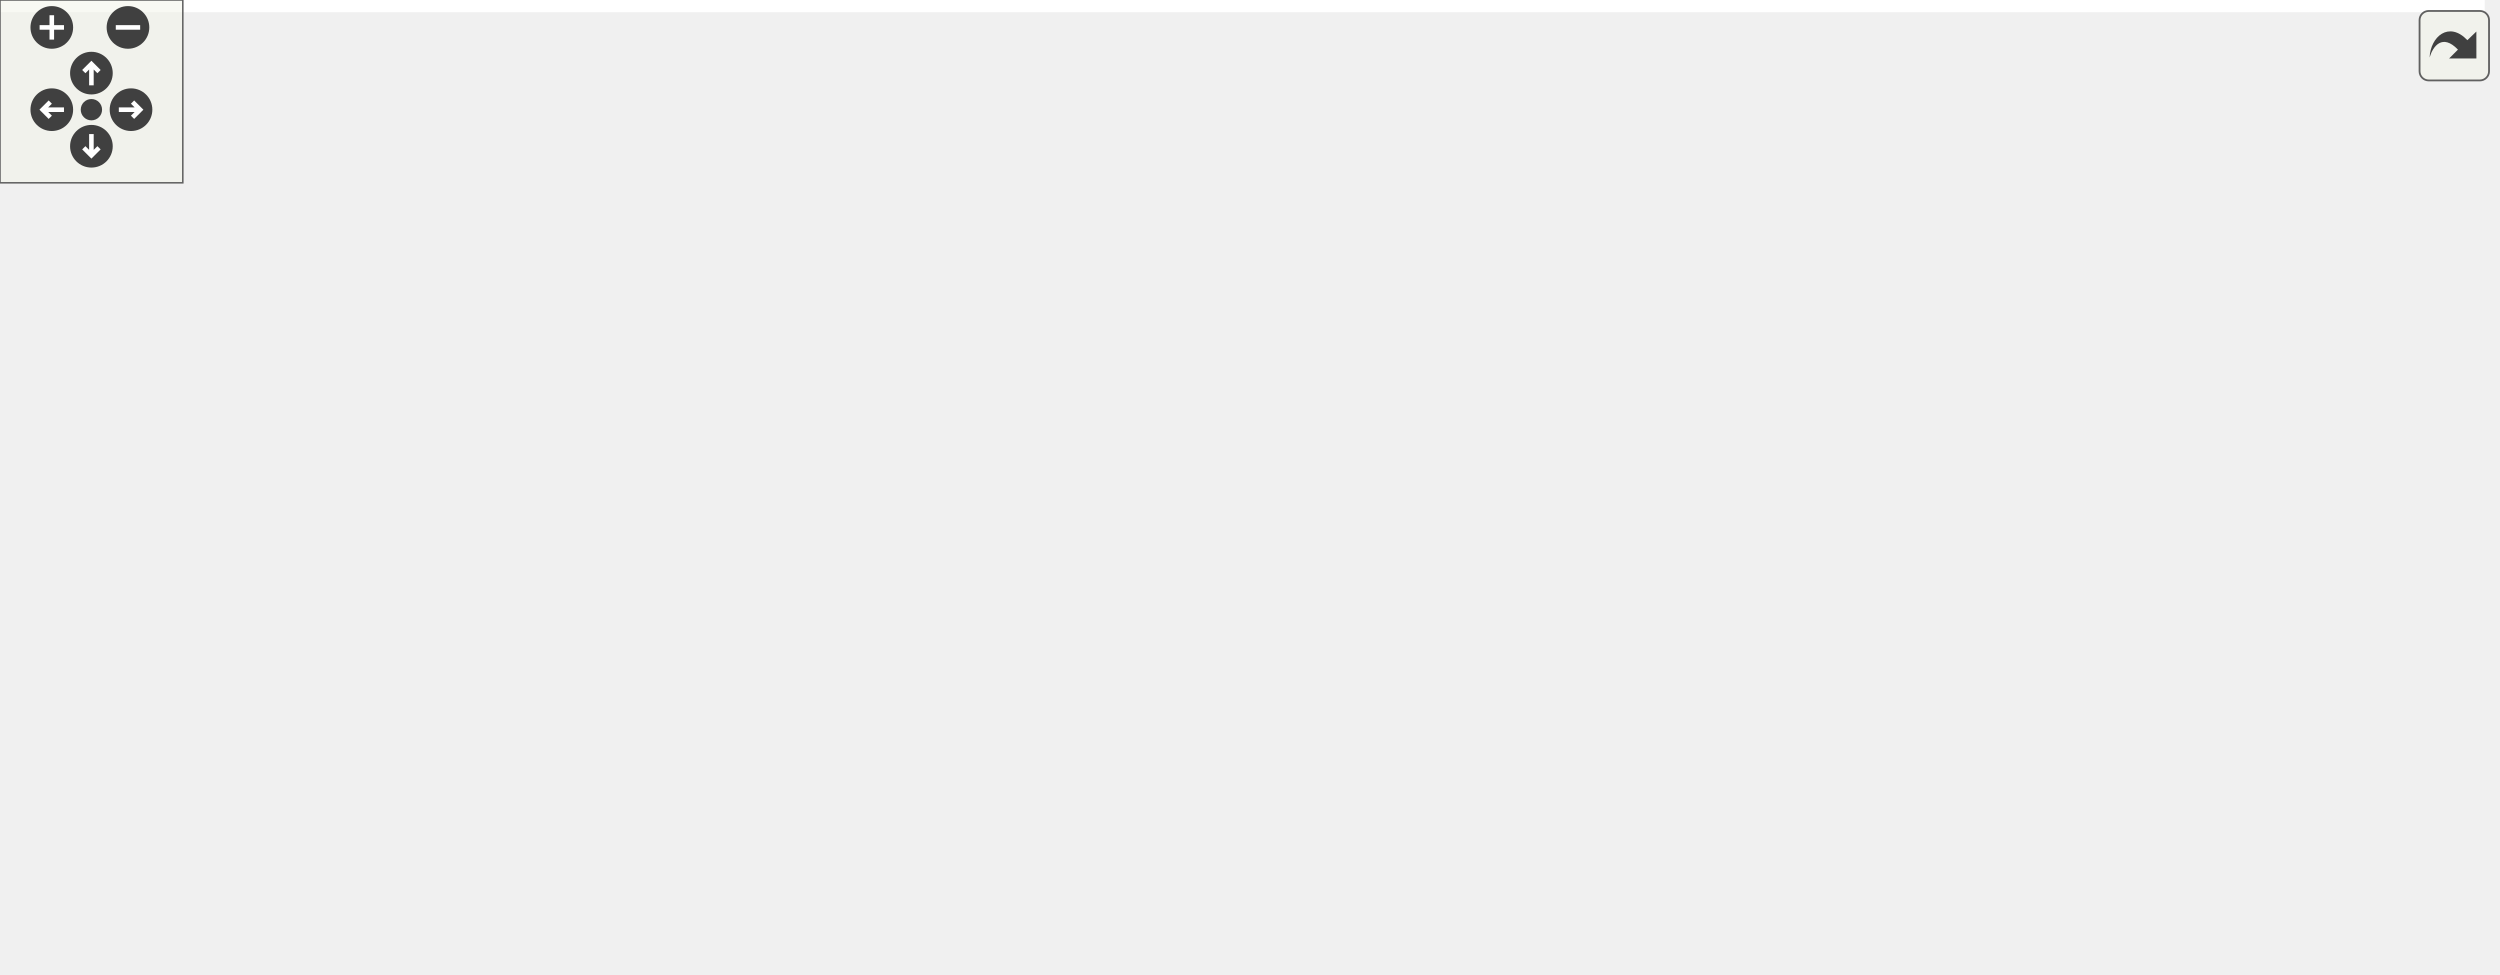
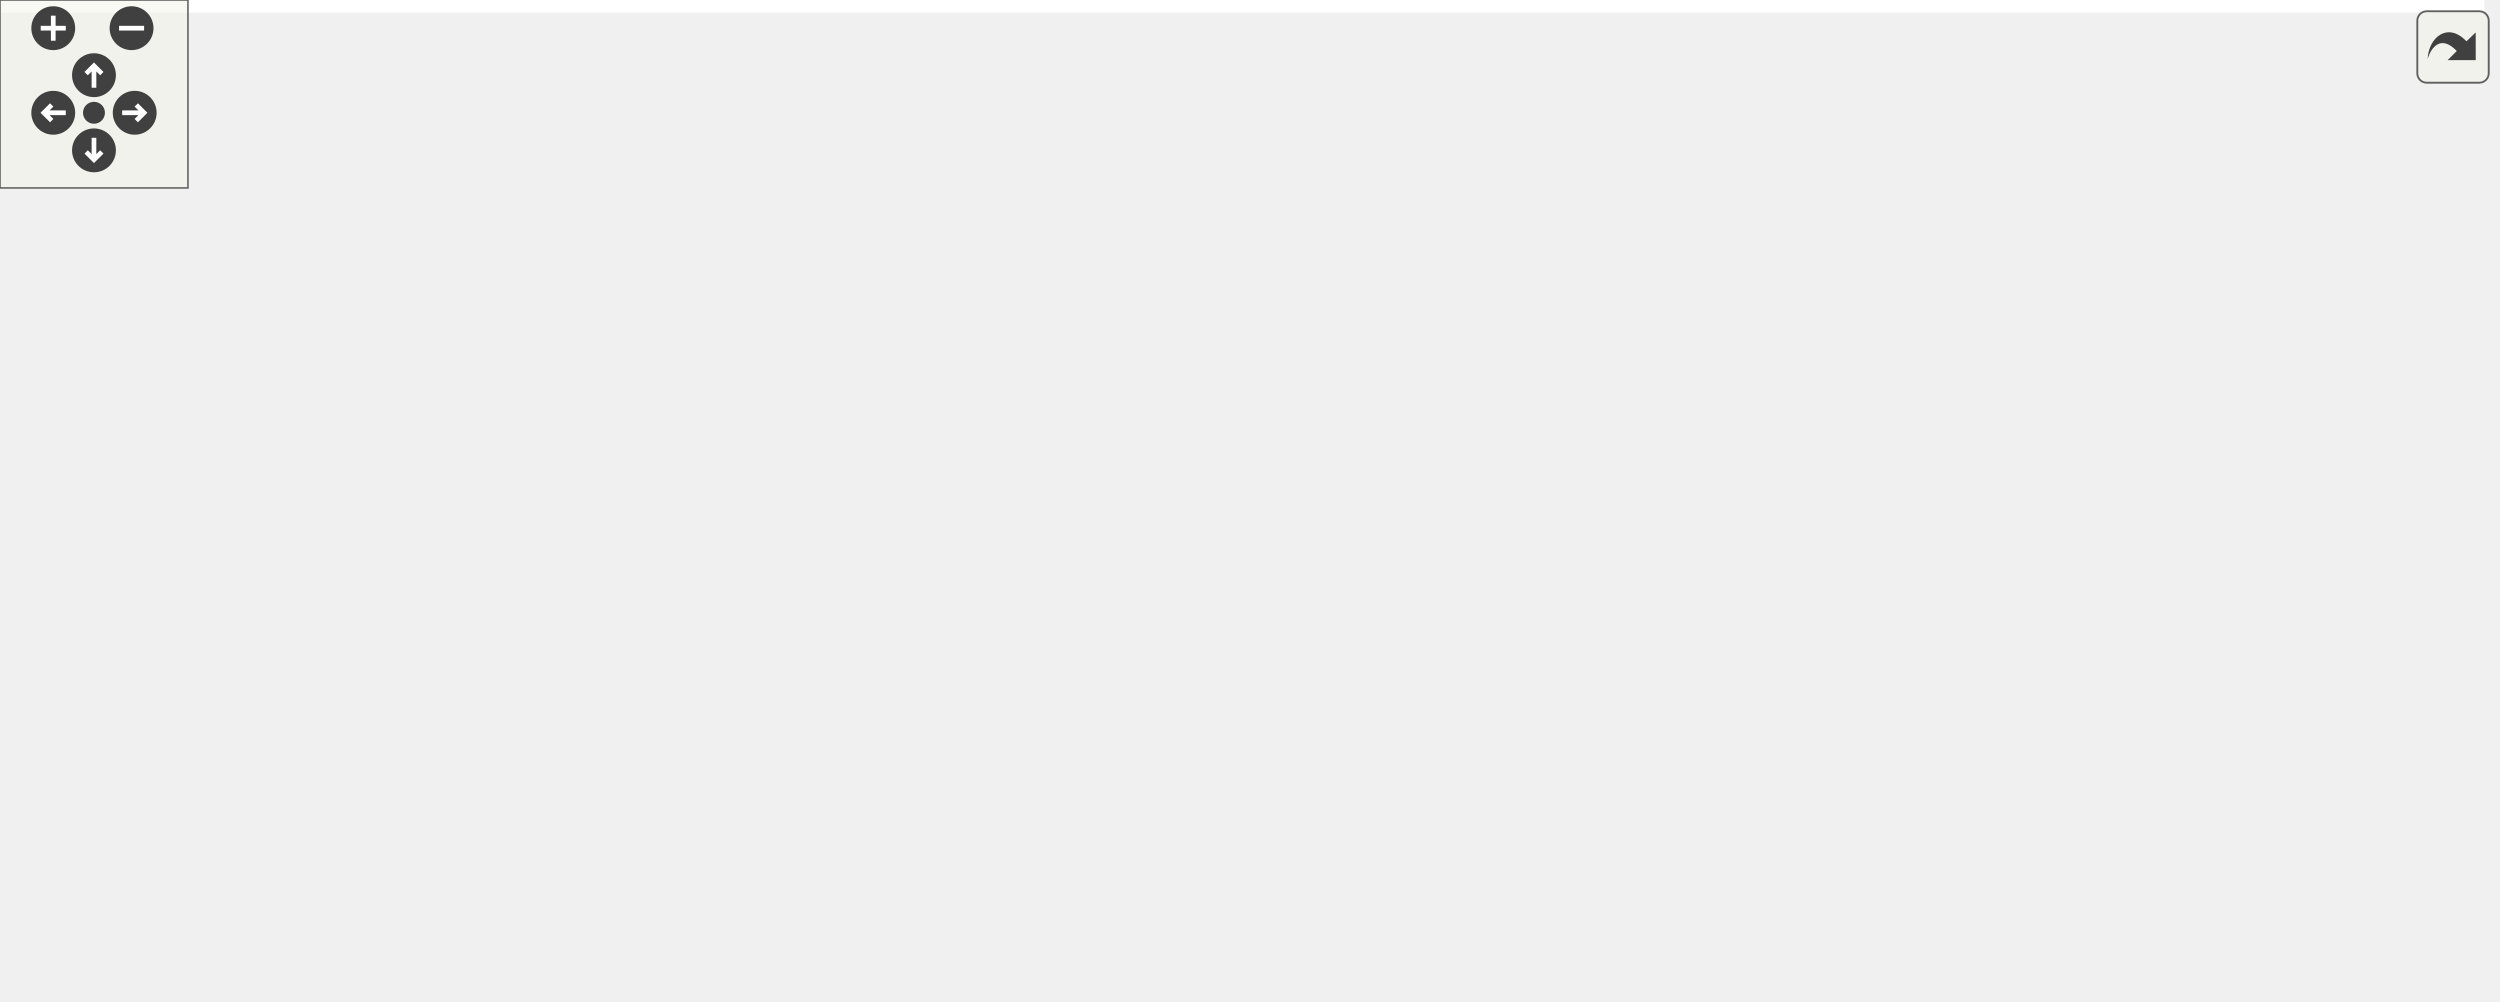
<svg xmlns="http://www.w3.org/2000/svg" xmlns:xlink="http://www.w3.org/1999/xlink" id="main" version="1.1" xml:space="preserve">
  <style type="text/css">
.edge:hover path { stroke: red; }
.edge:hover polygon { stroke: red; fill: red; }
</style>
  <defs>
    <circle id="rim" cx="0" cy="0" r="7" />
    <circle id="rim2" cx="0" cy="0" r="3.5" />
    <g id="zoomPlus">
      <use xlink:href="#rim" fill="#404040">
        <set attributeName="fill" to="#808080" begin="zoomplus.mouseover" end="zoomplus.mouseout" />
      </use>
      <path d="M-4,0h8M0,-4v8" fill="none" stroke="white" stroke-width="1.5" pointer-events="none" />
    </g>
    <g id="zoomMin">
      <use xlink:href="#rim" fill="#404040">
        <set attributeName="fill" to="#808080" begin="zoomminus.mouseover" end="zoomminus.mouseout" />
      </use>
      <path d="M-4,0h8" fill="none" stroke="white" stroke-width="1.5" pointer-events="none" />
    </g>
    <g id="dirArrow">
      <path fill="none" stroke="white" stroke-width="1.5" d="M0,-3.0v7 M-2.5,-0.5L0,-3.0L2.5,-0.5" />
    </g>
    <g id="resetDef">
      <use xlink:href="#rim2" fill="#404040">
        <set attributeName="fill" to="#808080" begin="reset.mouseover" end="reset.mouseout" />
      </use>
    </g>
  </defs>
  <svg id="graph" class="graph">
    <g id="viewport">
-       <polygon fill="white" stroke="transparent" points="-4,4 -4,-259 815.51,-259 815.51,4 -4,4" />
+       <polygon fill="white" stroke="transparent" points="-4,4 -4,-259 793.08,-259 793.08,4 -4,4" />
      <g id="node1" class="node">
        <g id="a_node1">
          <a xlink:title=" ">
-             <polygon fill="#bfbfbf" stroke="black" points="195.51,-235.5 195.51,-254.5 272.51,-254.5 272.51,-235.5 195.51,-235.5" />
-             <text text-anchor="middle" x="234.01" y="-242.5" font-family="Helvetica,sans-Serif" font-size="10.00">buffer.h</text>
+             <polygon fill="#bfbfbf" stroke="black" points="169.08,-235.5 169.08,-254.5 246.08,-254.5 246.08,-235.5 169.08,-235.5" />
+             <text text-anchor="middle" x="207.58" y="-242.5" font-family="Helvetica,sans-Serif" font-size="10.00">buffer.h</text>
          </a>
        </g>
      </g>
      <g id="node2" class="node">
        <g id="a_node2">
          <a xlink:href="compression__options__context_8h.html" target="_top" xlink:title=" ">
-             <polygon fill="white" stroke="black" points="31.51,-112.5 31.51,-142.5 190.51,-142.5 190.51,-112.5 31.51,-112.5" />
-             <text text-anchor="start" x="39.51" y="-130.5" font-family="Helvetica,sans-Serif" font-size="10.00">compression_options</text>
-             <text text-anchor="middle" x="111.01" y="-119.5" font-family="Helvetica,sans-Serif" font-size="10.00">_context.h</text>
+             <polygon fill="white" stroke="black" points="20.08,-112.5 20.08,-142.5 179.08,-142.5 179.08,-112.5 20.08,-112.5" />
+             <text text-anchor="start" x="28.08" y="-130.5" font-family="Helvetica,sans-Serif" font-size="10.00">compression_options</text>
+             <text text-anchor="middle" x="99.58" y="-119.5" font-family="Helvetica,sans-Serif" font-size="10.00">_context.h</text>
          </a>
        </g>
      </g>
      <g id="edge1" class="edge">
-         <path fill="none" stroke="midnightblue" d="M185.12,-241.41C125.02,-237.09 28.23,-226.03 6.01,-199 -14.42,-174.15 22.92,-154.65 58.6,-142.52" />
-         <polygon fill="midnightblue" stroke="midnightblue" points="184.95,-244.91 195.16,-242.1 185.42,-237.93 184.95,-244.91" />
+         <path fill="none" stroke="midnightblue" d="M158.78,-240.02C105.25,-234.52 24.42,-222.5 5.58,-199 -13.5,-175.21 21.76,-155.16 54.4,-142.6" />
+         <polygon fill="midnightblue" stroke="midnightblue" points="158.47,-243.51 168.76,-241 159.15,-236.54 158.47,-243.51" />
      </g>
      <g id="node5" class="node">
        <g id="a_node5">
-           <a xlink:href="content__context_8h.html" target="_top" xlink:title=" ">
-             <polygon fill="white" stroke="black" points="15.01,-179.5 15.01,-198.5 159.01,-198.5 159.01,-179.5 15.01,-179.5" />
-             <text text-anchor="middle" x="87.01" y="-186.5" font-family="Helvetica,sans-Serif" font-size="10.00">content_context.h</text>
+           <a xlink:href="curl__mapper_8h.html" target="_top" xlink:title=" ">
+             <polygon fill="white" stroke="black" points="14.58,-179.5 14.58,-198.5 128.58,-198.5 128.58,-179.5 14.58,-179.5" />
+             <text text-anchor="middle" x="71.58" y="-186.5" font-family="Helvetica,sans-Serif" font-size="10.00">curl_mapper.h</text>
          </a>
        </g>
      </g>
      <g id="edge4" class="edge">
-         <path fill="none" stroke="midnightblue" d="M201.09,-231.91C173.45,-221.75 134.67,-207.51 110.19,-198.52" />
-         <polygon fill="midnightblue" stroke="midnightblue" points="200.12,-235.28 210.72,-235.44 202.54,-228.71 200.12,-235.28" />
+         <path fill="none" stroke="midnightblue" d="M176.44,-231.64C150.92,-221.5 115.47,-207.43 93.02,-198.52" />
+         <polygon fill="midnightblue" stroke="midnightblue" points="175.44,-235.01 186.03,-235.44 178.02,-228.5 175.44,-235.01" />
      </g>
      <g id="node6" class="node">
        <g id="a_node6">
-           <a xlink:href="curl__mapper_8h.html" target="_top" xlink:title=" ">
-             <polygon fill="white" stroke="black" points="177.01,-179.5 177.01,-198.5 291.01,-198.5 291.01,-179.5 177.01,-179.5" />
-             <text text-anchor="middle" x="234.01" y="-186.5" font-family="Helvetica,sans-Serif" font-size="10.00">curl_mapper.h</text>
+           <a xlink:href="file__context_8h.html" target="_top" xlink:title=" ">
+             <polygon fill="white" stroke="black" points="146.58,-179.5 146.58,-198.5 268.58,-198.5 268.58,-179.5 146.58,-179.5" />
+             <text text-anchor="middle" x="207.58" y="-186.5" font-family="Helvetica,sans-Serif" font-size="10.00">file_context.h</text>
          </a>
        </g>
      </g>
      <g id="edge5" class="edge">
-         <path fill="none" stroke="midnightblue" d="M234.01,-224.8C234.01,-215.91 234.01,-205.78 234.01,-198.75" />
-         <polygon fill="midnightblue" stroke="midnightblue" points="230.51,-225.08 234.01,-235.08 237.51,-225.08 230.51,-225.08" />
+         <path fill="none" stroke="midnightblue" d="M207.58,-224.8C207.58,-215.91 207.58,-205.78 207.58,-198.75" />
+         <polygon fill="midnightblue" stroke="midnightblue" points="204.08,-225.08 207.58,-235.08 211.08,-225.08 204.08,-225.08" />
      </g>
      <g id="node7" class="node">
        <g id="a_node7">
          <a xlink:href="metablock__context_8h.html" target="_top" xlink:title=" ">
-             <polygon fill="white" stroke="black" points="309.51,-179.5 309.51,-198.5 468.51,-198.5 468.51,-179.5 309.51,-179.5" />
-             <text text-anchor="middle" x="389.01" y="-186.5" font-family="Helvetica,sans-Serif" font-size="10.00">metablock_context.h</text>
+             <polygon fill="white" stroke="black" points="287.08,-179.5 287.08,-198.5 446.08,-198.5 446.08,-179.5 287.08,-179.5" />
+             <text text-anchor="middle" x="366.58" y="-186.5" font-family="Helvetica,sans-Serif" font-size="10.00">metablock_context.h</text>
          </a>
        </g>
      </g>
      <g id="edge6" class="edge">
-         <path fill="none" stroke="midnightblue" d="M268.34,-232.04C297.51,-221.88 338.65,-207.55 364.56,-198.52" />
-         <polygon fill="midnightblue" stroke="midnightblue" points="266.86,-228.85 258.57,-235.44 269.16,-235.46 266.86,-228.85" />
+         <path fill="none" stroke="midnightblue" d="M242.4,-232.17C272.34,-222 314.8,-207.59 341.5,-198.52" />
+         <polygon fill="midnightblue" stroke="midnightblue" points="241.11,-228.91 232.77,-235.44 243.36,-235.54 241.11,-228.91" />
      </g>
      <g id="node9" class="node">
        <g id="a_node9">
          <a xlink:href="metablock__stream__context_8h.html" target="_top" xlink:title=" ">
-             <polygon fill="white" stroke="black" points="486.01,-179.5 486.01,-198.5 698.01,-198.5 698.01,-179.5 486.01,-179.5" />
-             <text text-anchor="middle" x="592.01" y="-186.5" font-family="Helvetica,sans-Serif" font-size="10.00">metablock_stream_context.h</text>
+             <polygon fill="white" stroke="black" points="463.58,-179.5 463.58,-198.5 675.58,-198.5 675.58,-179.5 463.58,-179.5" />
+             <text text-anchor="middle" x="569.58" y="-186.5" font-family="Helvetica,sans-Serif" font-size="10.00">metablock_stream_context.h</text>
          </a>
        </g>
      </g>
      <g id="edge9" class="edge">
-         <path fill="none" stroke="midnightblue" d="M282.79,-236.64C348.72,-226.7 466.02,-209 535.65,-198.5" />
-         <polygon fill="midnightblue" stroke="midnightblue" points="282.03,-233.22 272.66,-238.17 283.07,-240.14 282.03,-233.22" />
+         <path fill="none" stroke="midnightblue" d="M256.53,-236.7C323.1,-226.77 441.91,-209.04 512.46,-198.52" />
+         <polygon fill="midnightblue" stroke="midnightblue" points="255.69,-233.28 246.32,-238.22 256.72,-240.21 255.69,-233.28" />
      </g>
      <g id="node3" class="node">
        <g id="a_node3">
          <a xlink:href="sqsh_8h.html" target="_top" xlink:title=" ">
-             <polygon fill="white" stroke="black" points="254.01,-56.5 254.01,-75.5 316.01,-75.5 316.01,-56.5 254.01,-56.5" />
-             <text text-anchor="middle" x="285.01" y="-63.5" font-family="Helvetica,sans-Serif" font-size="10.00">sqsh.h</text>
+             <polygon fill="white" stroke="black" points="236.58,-56.5 236.58,-75.5 298.58,-75.5 298.58,-56.5 236.58,-56.5" />
+             <text text-anchor="middle" x="267.58" y="-63.5" font-family="Helvetica,sans-Serif" font-size="10.00">sqsh.h</text>
          </a>
        </g>
      </g>
      <g id="edge2" class="edge">
-         <path fill="none" stroke="midnightblue" d="M161.96,-109.08C194.2,-98.05 234.44,-84.29 259.94,-75.57" />
-         <polygon fill="midnightblue" stroke="midnightblue" points="160.57,-105.85 152.25,-112.4 162.84,-112.48 160.57,-105.85" />
+         <path fill="none" stroke="midnightblue" d="M149.15,-108.94C180.1,-97.98 218.59,-84.35 243.13,-75.66" />
+         <polygon fill="midnightblue" stroke="midnightblue" points="147.65,-105.76 139.39,-112.4 149.98,-112.36 147.65,-105.76" />
      </g>
      <g id="node4" class="node">
        <g id="a_node4">
          <a xlink:href="bin_2common_8h.html" target="_top" xlink:title=" ">
-             <polygon fill="white" stroke="black" points="246.51,-0.5 246.51,-19.5 323.51,-19.5 323.51,-0.5 246.51,-0.5" />
-             <text text-anchor="middle" x="285.01" y="-7.5" font-family="Helvetica,sans-Serif" font-size="10.00">common.h</text>
+             <polygon fill="white" stroke="black" points="229.08,-0.5 229.08,-19.5 306.08,-19.5 306.08,-0.5 229.08,-0.5" />
+             <text text-anchor="middle" x="267.58" y="-7.5" font-family="Helvetica,sans-Serif" font-size="10.00">common.h</text>
          </a>
        </g>
      </g>
      <g id="edge3" class="edge">
-         <path fill="none" stroke="midnightblue" d="M285.01,-45.8C285.01,-36.91 285.01,-26.78 285.01,-19.75" />
-         <polygon fill="midnightblue" stroke="midnightblue" points="281.51,-46.08 285.01,-56.08 288.51,-46.08 281.51,-46.08" />
+         <path fill="none" stroke="midnightblue" d="M267.58,-45.8C267.58,-36.91 267.58,-26.78 267.58,-19.75" />
+         <polygon fill="midnightblue" stroke="midnightblue" points="264.08,-46.08 267.58,-56.08 271.08,-46.08 264.08,-46.08" />
      </g>
      <g id="node8" class="node">
        <g id="a_node8">
          <a xlink:href="xattr__table_8h.html" target="_top" xlink:title=" ">
-             <polygon fill="white" stroke="black" points="332.01,-118 332.01,-137 446.01,-137 446.01,-118 332.01,-118" />
-             <text text-anchor="middle" x="389.01" y="-125" font-family="Helvetica,sans-Serif" font-size="10.00">xattr_table.h</text>
+             <polygon fill="white" stroke="black" points="309.58,-118 309.58,-137 423.58,-137 423.58,-118 309.58,-118" />
+             <text text-anchor="middle" x="366.58" y="-125" font-family="Helvetica,sans-Serif" font-size="10.00">xattr_table.h</text>
          </a>
        </g>
      </g>
      <g id="edge7" class="edge">
-         <path fill="none" stroke="midnightblue" d="M389.01,-169.32C389.01,-158.5 389.01,-145.4 389.01,-137.01" />
-         <polygon fill="midnightblue" stroke="midnightblue" points="385.51,-169.48 389.01,-179.48 392.51,-169.48 385.51,-169.48" />
+         <path fill="none" stroke="midnightblue" d="M366.58,-169.32C366.58,-158.5 366.58,-145.4 366.58,-137.01" />
+         <polygon fill="midnightblue" stroke="midnightblue" points="363.08,-169.48 366.58,-179.48 370.08,-169.48 363.08,-169.48" />
      </g>
      <g id="edge8" class="edge">
-         <path fill="none" stroke="midnightblue" d="M365.24,-112.9C345.13,-101.4 316.94,-85.27 299.88,-75.51" />
-         <polygon fill="midnightblue" stroke="midnightblue" points="363.69,-116.05 374.11,-117.98 367.17,-109.97 363.69,-116.05" />
+         <path fill="none" stroke="midnightblue" d="M343.69,-112.74C324.56,-101.25 297.9,-85.22 281.73,-75.51" />
+         <polygon fill="midnightblue" stroke="midnightblue" points="342.02,-115.82 352.39,-117.98 345.62,-109.82 342.02,-115.82" />
      </g>
      <g id="edge14" class="edge">
-         <path fill="none" stroke="midnightblue" d="M553.12,-176.6C513.67,-165.04 453.52,-147.41 418.04,-137.01" />
-         <polygon fill="midnightblue" stroke="midnightblue" points="552.34,-180.02 562.92,-179.48 554.31,-173.3 552.34,-180.02" />
+         <path fill="none" stroke="midnightblue" d="M530.69,-176.6C491.24,-165.04 431.08,-147.41 395.61,-137.01" />
+         <polygon fill="midnightblue" stroke="midnightblue" points="529.91,-180.02 540.49,-179.48 531.88,-173.3 529.91,-180.02" />
      </g>
      <g id="node10" class="node">
        <g id="a_node10">
          <a xlink:href="directory__iterator_8h.html" target="_top" xlink:title=" ">
-             <polygon fill="white" stroke="black" points="461.51,-56.5 461.51,-75.5 628.51,-75.5 628.51,-56.5 461.51,-56.5" />
-             <text text-anchor="middle" x="545.01" y="-63.5" font-family="Helvetica,sans-Serif" font-size="10.00">directory_iterator.h</text>
+             <polygon fill="white" stroke="black" points="439.08,-56.5 439.08,-75.5 606.08,-75.5 606.08,-56.5 439.08,-56.5" />
+             <text text-anchor="middle" x="522.58" y="-63.5" font-family="Helvetica,sans-Serif" font-size="10.00">directory_iterator.h</text>
          </a>
        </g>
      </g>
      <g id="edge10" class="edge">
-         <path fill="none" stroke="midnightblue" d="M555.77,-175.15C541.34,-168.05 526.23,-157.62 518.01,-143 505.24,-120.3 525.28,-90.47 537.19,-75.85" />
-         <polygon fill="midnightblue" stroke="midnightblue" points="554.53,-178.43 565.08,-179.36 557.41,-172.05 554.53,-178.43" />
+         <path fill="none" stroke="midnightblue" d="M533.34,-175.15C518.91,-168.05 503.8,-157.62 495.58,-143 482.81,-120.3 502.85,-90.47 514.76,-75.85" />
+         <polygon fill="midnightblue" stroke="midnightblue" points="532.09,-178.43 542.65,-179.36 534.97,-172.05 532.09,-178.43" />
      </g>
      <g id="node11" class="node">
        <g id="a_node11">
          <a xlink:href="inode__context_8h.html" target="_top" xlink:title=" ">
-             <polygon fill="white" stroke="black" points="527.51,-118 527.51,-137 656.51,-137 656.51,-118 527.51,-118" />
-             <text text-anchor="middle" x="592.01" y="-125" font-family="Helvetica,sans-Serif" font-size="10.00">inode_context.h</text>
+             <polygon fill="white" stroke="black" points="505.08,-118 505.08,-137 634.08,-137 634.08,-118 505.08,-118" />
+             <text text-anchor="middle" x="569.58" y="-125" font-family="Helvetica,sans-Serif" font-size="10.00">inode_context.h</text>
          </a>
        </g>
      </g>
      <g id="edge11" class="edge">
-         <path fill="none" stroke="midnightblue" d="M592.01,-169.32C592.01,-158.5 592.01,-145.4 592.01,-137.01" />
-         <polygon fill="midnightblue" stroke="midnightblue" points="588.51,-169.48 592.01,-179.48 595.51,-169.48 588.51,-169.48" />
+         <path fill="none" stroke="midnightblue" d="M569.58,-169.32C569.58,-158.5 569.58,-145.4 569.58,-137.01" />
+         <polygon fill="midnightblue" stroke="midnightblue" points="566.08,-169.48 569.58,-179.48 573.08,-169.48 566.08,-169.48" />
      </g>
      <g id="node12" class="node">
        <g id="a_node12">
          <a xlink:href="xattr__iterator_8h.html" target="_top" xlink:title=" ">
-             <polygon fill="white" stroke="black" points="674.51,-118 674.51,-137 811.51,-137 811.51,-118 674.51,-118" />
-             <text text-anchor="middle" x="743.01" y="-125" font-family="Helvetica,sans-Serif" font-size="10.00">xattr_iterator.h</text>
+             <polygon fill="white" stroke="black" points="652.08,-118 652.08,-137 789.08,-137 789.08,-118 652.08,-118" />
+             <text text-anchor="middle" x="720.58" y="-125" font-family="Helvetica,sans-Serif" font-size="10.00">xattr_iterator.h</text>
          </a>
        </g>
      </g>
      <g id="edge13" class="edge">
-         <path fill="none" stroke="midnightblue" d="M623.02,-175.78C652.36,-164.22 695.64,-147.16 721.41,-137.01" />
-         <polygon fill="midnightblue" stroke="midnightblue" points="621.66,-172.55 613.64,-179.48 624.23,-179.07 621.66,-172.55" />
+         <path fill="none" stroke="midnightblue" d="M600.58,-175.78C629.93,-164.22 673.21,-147.16 698.98,-137.01" />
+         <polygon fill="midnightblue" stroke="midnightblue" points="599.23,-172.55 591.21,-179.48 601.8,-179.07 599.23,-172.55" />
      </g>
      <g id="edge12" class="edge">
-         <path fill="none" stroke="midnightblue" d="M578.85,-109.84C570.03,-98.67 558.78,-84.43 551.73,-75.51" />
-         <polygon fill="midnightblue" stroke="midnightblue" points="576.33,-112.3 585.28,-117.98 581.82,-107.96 576.33,-112.3" />
+         <path fill="none" stroke="midnightblue" d="M556.41,-109.84C547.59,-98.67 536.34,-84.43 529.3,-75.51" />
+         <polygon fill="midnightblue" stroke="midnightblue" points="553.9,-112.3 562.84,-117.98 559.39,-107.96 553.9,-112.3" />
      </g>
    </g>
  </svg>
  <g id="navigator" transform="translate(0 0)" fill="#404254">
    <rect fill="#f2f5e9" fill-opacity="0.5" stroke="#606060" stroke-width=".5" x="0" y="0" width="60" height="60" />
    <use id="zoomplus" xlink:href="#zoomPlus" x="17" y="9" />
    <use id="zoomminus" xlink:href="#zoomMin" x="42" y="9" />
    <use id="reset" xlink:href="#resetDef" x="30" y="36" />
    <g id="arrowUp" xlink:href="#dirArrow" transform="translate(30 24)">
      <use xlink:href="#rim" fill="#404040">
        <set attributeName="fill" to="#808080" begin="arrowUp.mouseover" end="arrowUp.mouseout" />
      </use>
      <path fill="none" stroke="white" stroke-width="1.5" d="M0,-3.0v7 M-2.5,-0.5L0,-3.0L2.5,-0.5" />
    </g>
    <g id="arrowRight" xlink:href="#dirArrow" transform="rotate(90) translate(36 -43)">
      <use xlink:href="#rim" fill="#404040">
        <set attributeName="fill" to="#808080" begin="arrowRight.mouseover" end="arrowRight.mouseout" />
      </use>
      <path fill="none" stroke="white" stroke-width="1.5" d="M0,-3.0v7 M-2.5,-0.5L0,-3.0L2.5,-0.5" />
    </g>
    <g id="arrowDown" xlink:href="#dirArrow" transform="rotate(180) translate(-30 -48)">
      <use xlink:href="#rim" fill="#404040">
        <set attributeName="fill" to="#808080" begin="arrowDown.mouseover" end="arrowDown.mouseout" />
      </use>
      <path fill="none" stroke="white" stroke-width="1.5" d="M0,-3.0v7 M-2.5,-0.5L0,-3.0L2.5,-0.5" />
    </g>
    <g id="arrowLeft" xlink:href="#dirArrow" transform="rotate(270) translate(-36 17)">
      <use xlink:href="#rim" fill="#404040">
        <set attributeName="fill" to="#808080" begin="arrowLeft.mouseover" end="arrowLeft.mouseout" />
      </use>
      <path fill="none" stroke="white" stroke-width="1.5" d="M0,-3.0v7 M-2.5,-0.5L0,-3.0L2.5,-0.5" />
    </g>
  </g>
  <svg viewBox="0 0 15 15" width="100%" height="30px" preserveAspectRatio="xMaxYMin meet">
    <g id="arrow_out" transform="scale(0.3 0.3)">
      <a xlink:href="buffer_8h__dep__incl_org.svg" target="_base">
        <rect id="button" ry="5" rx="5" y="6" x="6" height="38" width="38" fill="#f2f5e9" fill-opacity="0.5" stroke="#606060" stroke-width="1.0" />
        <path id="arrow" d="M 11.5,31.437 C 11.94,20.098 22.043,11.323 32.159,21.979 L 37.069,17.246 C 37.069,17.246 37.088,32 37.088,32 L 22.16,31.978 C 22.16,31.978 26.998,27.14 26.998,27.14 C 18.529,18.264 13.292,25.23 11.5,31.437 z" style="fill:#404040;" />
      </a>
    </g>
  </svg>
</svg>
